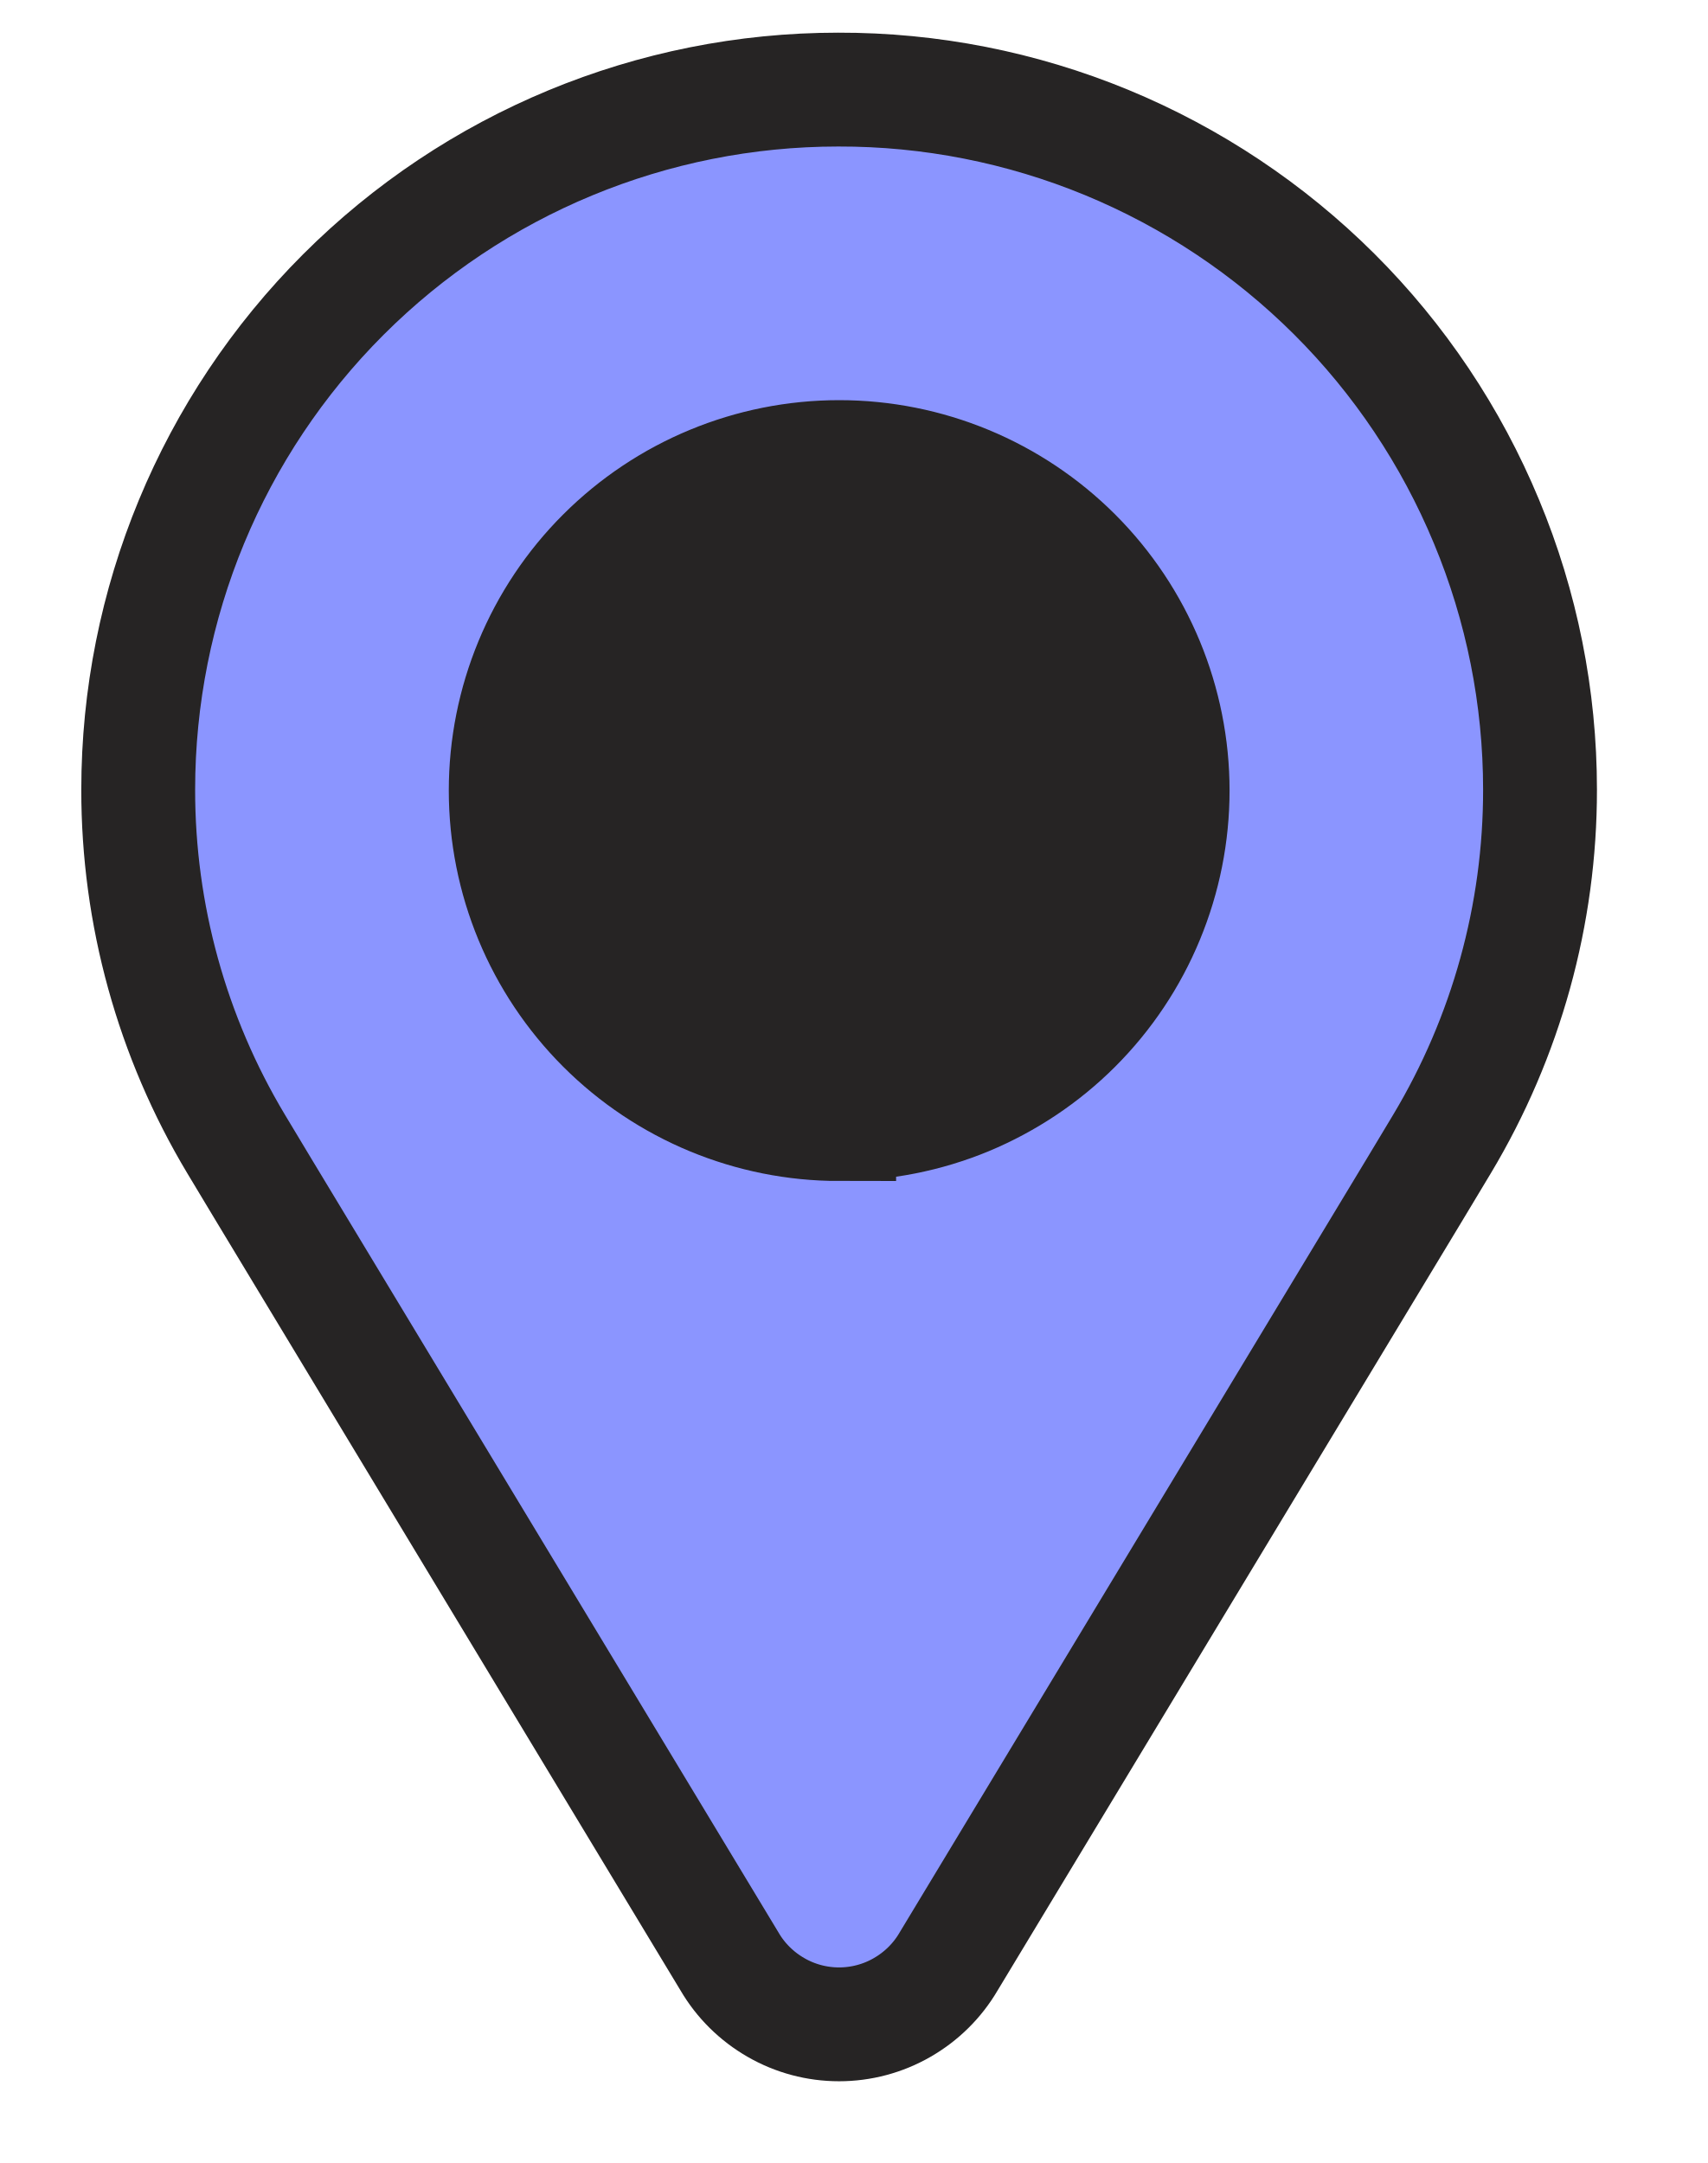
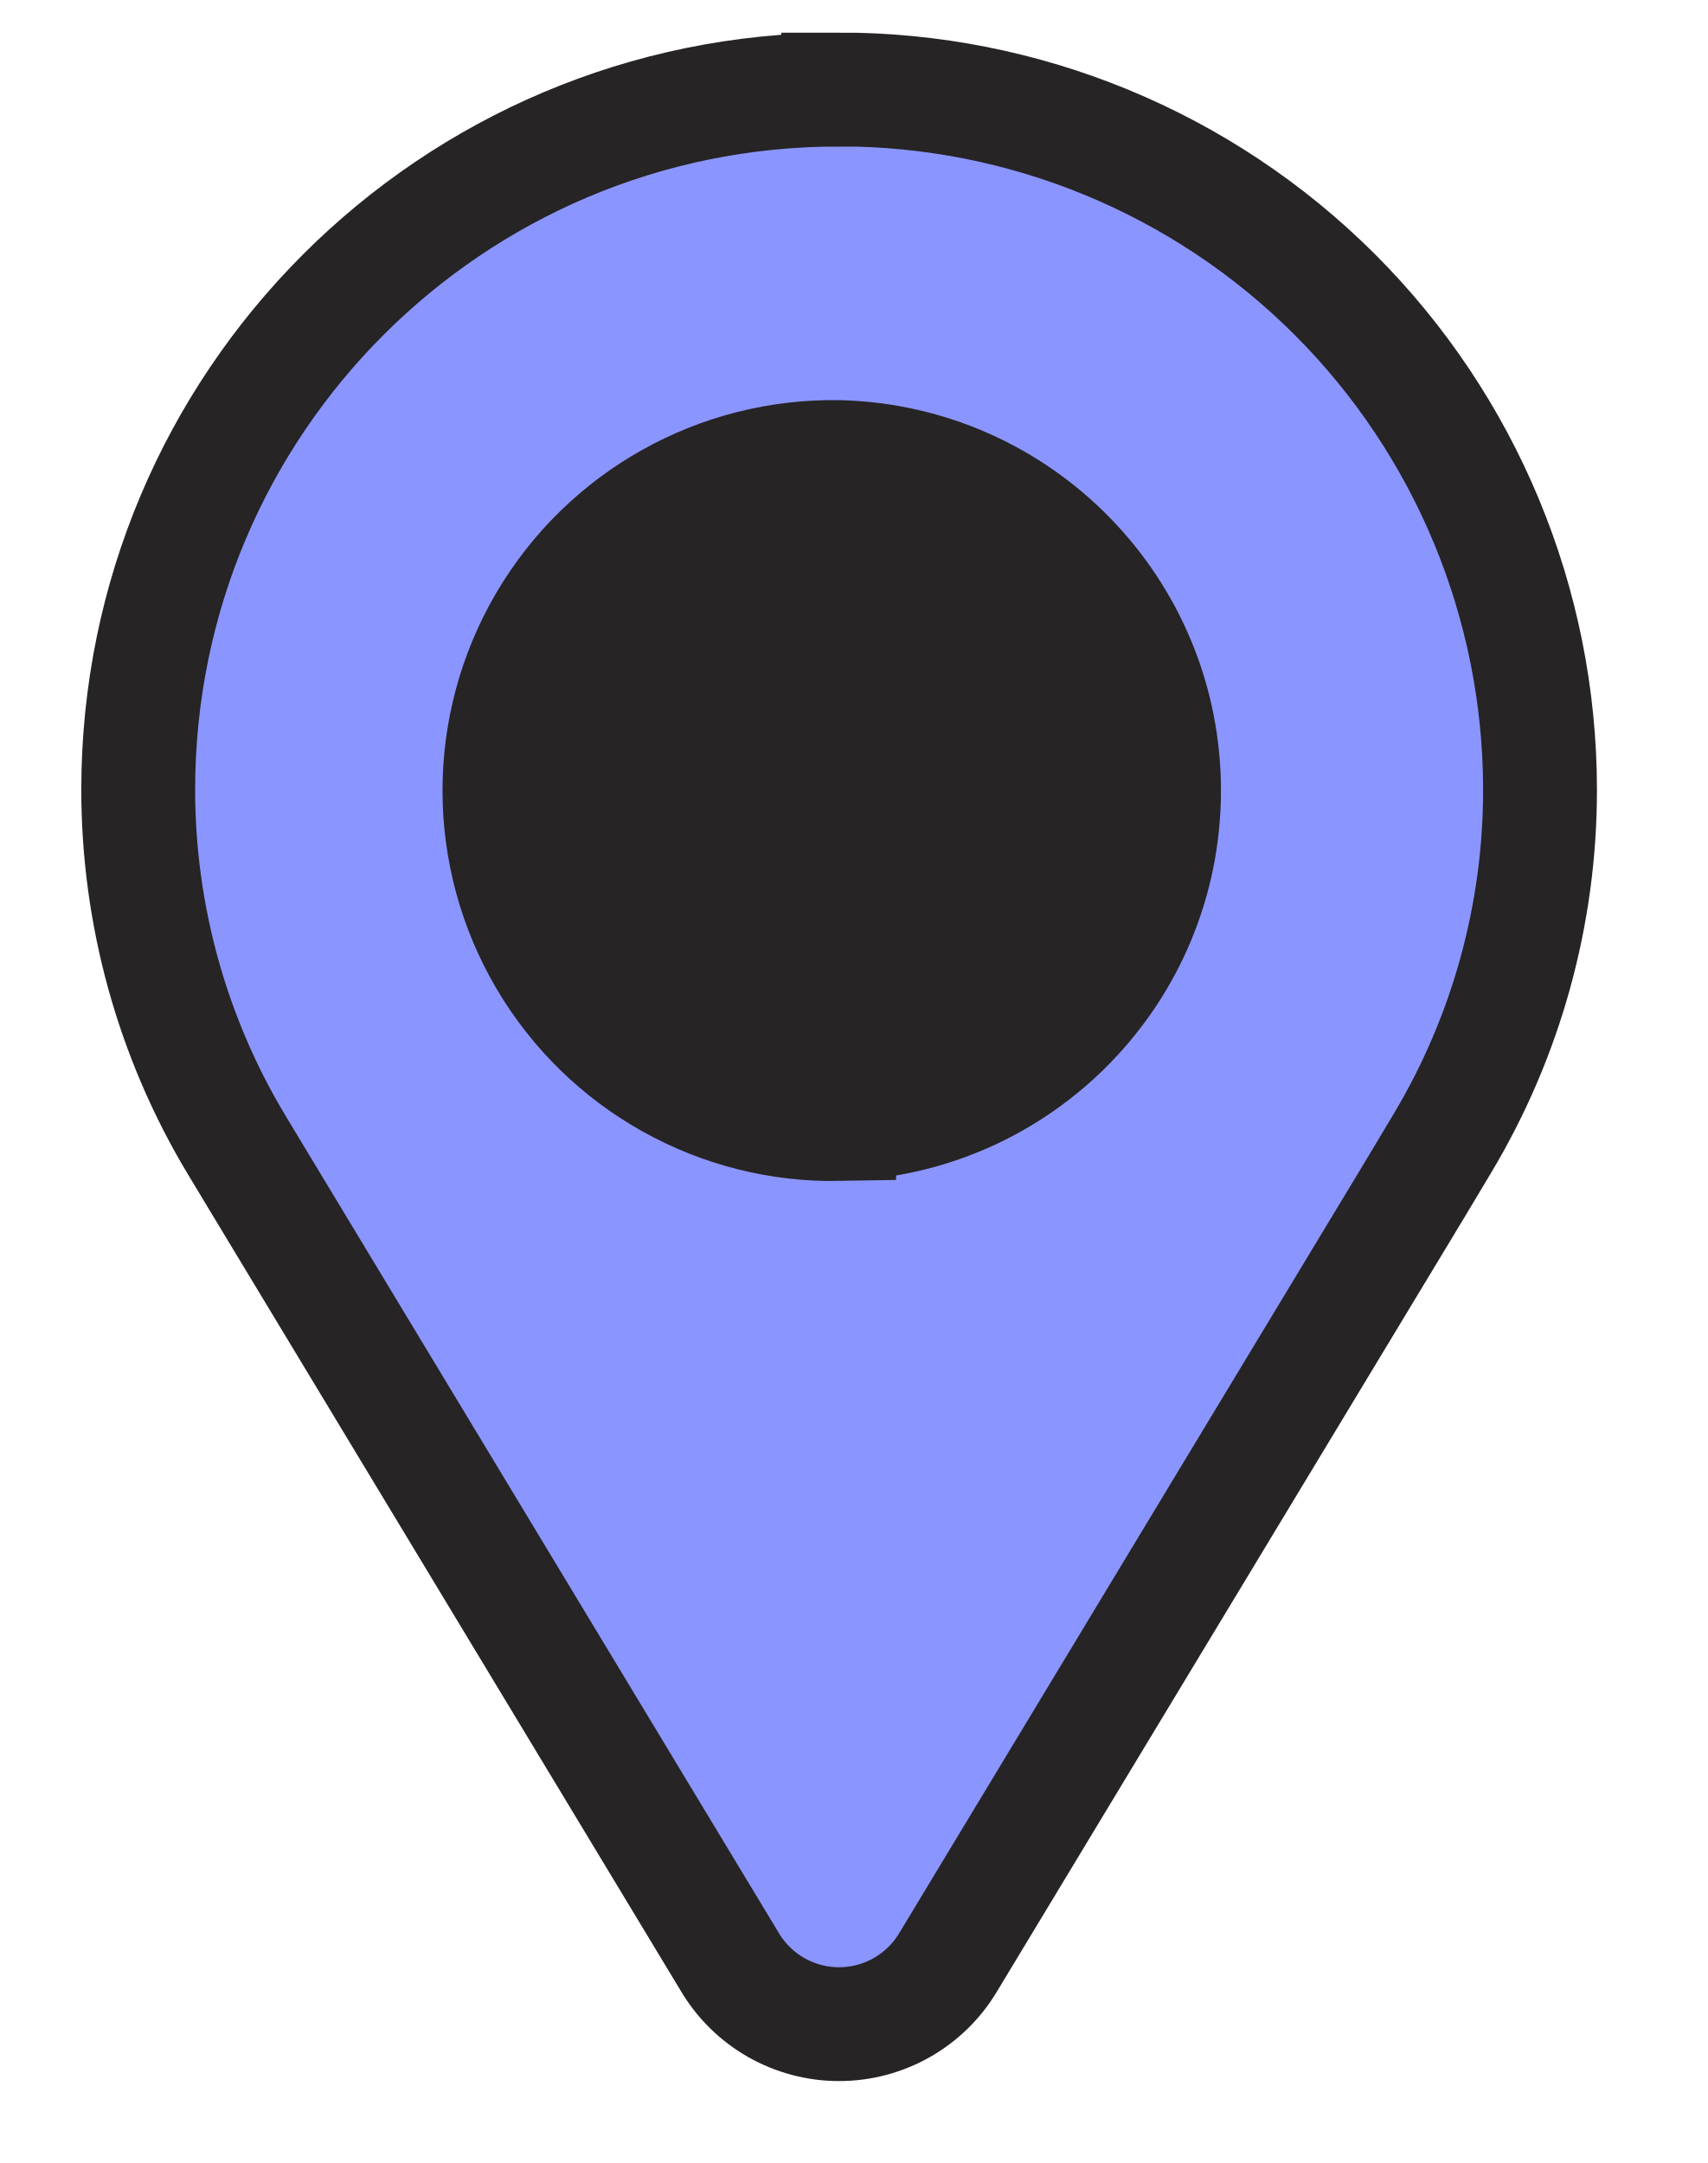
- <svg xmlns="http://www.w3.org/2000/svg" width="15" height="19" viewBox="0 0 15 19" fill="none">
-   <path d="M7.362 0.787C5.731 0.787 4.168 1.435 3.015 2.588C1.862 3.741 1.214 5.305 1.214 6.936C1.213 8.032 1.51 9.108 2.074 10.049L2.309 10.44L6.408 17.23C6.506 17.398 6.647 17.537 6.816 17.634C6.984 17.731 7.175 17.782 7.37 17.782C7.564 17.782 7.756 17.731 7.924 17.634C8.093 17.537 8.234 17.398 8.332 17.23L12.431 10.44L12.666 10.049C13.23 9.108 13.528 8.032 13.527 6.936C13.527 6.127 13.367 5.326 13.056 4.58C12.746 3.833 12.292 3.154 11.719 2.583C11.146 2.012 10.467 1.56 9.719 1.251C8.972 0.943 8.171 0.785 7.362 0.787V0.787ZM7.371 9.874C6.594 9.874 5.849 9.565 5.3 9.016C4.75 8.466 4.442 7.721 4.442 6.944C4.442 6.168 4.75 5.422 5.3 4.873C5.849 4.324 6.594 4.015 7.371 4.015C8.148 4.015 8.893 4.324 9.442 4.873C9.991 5.422 10.3 6.168 10.3 6.944C10.3 7.329 10.224 7.71 10.077 8.065C9.93 8.421 9.714 8.744 9.442 9.016C9.17 9.288 8.847 9.503 8.492 9.651C8.136 9.798 7.755 9.873 7.371 9.873L7.371 9.874Z" fill="#8B95FF" stroke="#262424" />
-   <path d="M7.385 10.115C9.145 10.115 10.571 8.689 10.571 6.929C10.571 5.169 9.145 3.742 7.385 3.742C5.625 3.742 4.198 5.169 4.198 6.929C4.198 8.689 5.625 10.115 7.385 10.115Z" fill="#262424" />
+ <svg xmlns="http://www.w3.org/2000/svg" width="15" height="19" fill="none">
+   <path fill="#8B95FF" stroke="#262424" d="M7.362.787a6.15 6.15 0 0 0-6.148 6.149c0 1.096.296 2.172.86 3.113l.235.39 4.099 6.791a1.116 1.116 0 0 0 1.924 0l4.1-6.79.234-.391a6.04 6.04 0 0 0 .861-3.113A6.152 6.152 0 0 0 7.362.786Zm.009 9.087a2.93 2.93 0 1 1 0-5.859 2.93 2.93 0 0 1 0 5.858Z" />
+   <path fill="#262424" d="M7.385 10.115a3.187 3.187 0 1 0 0-6.373 3.187 3.187 0 0 0 0 6.373Z" />
</svg>
